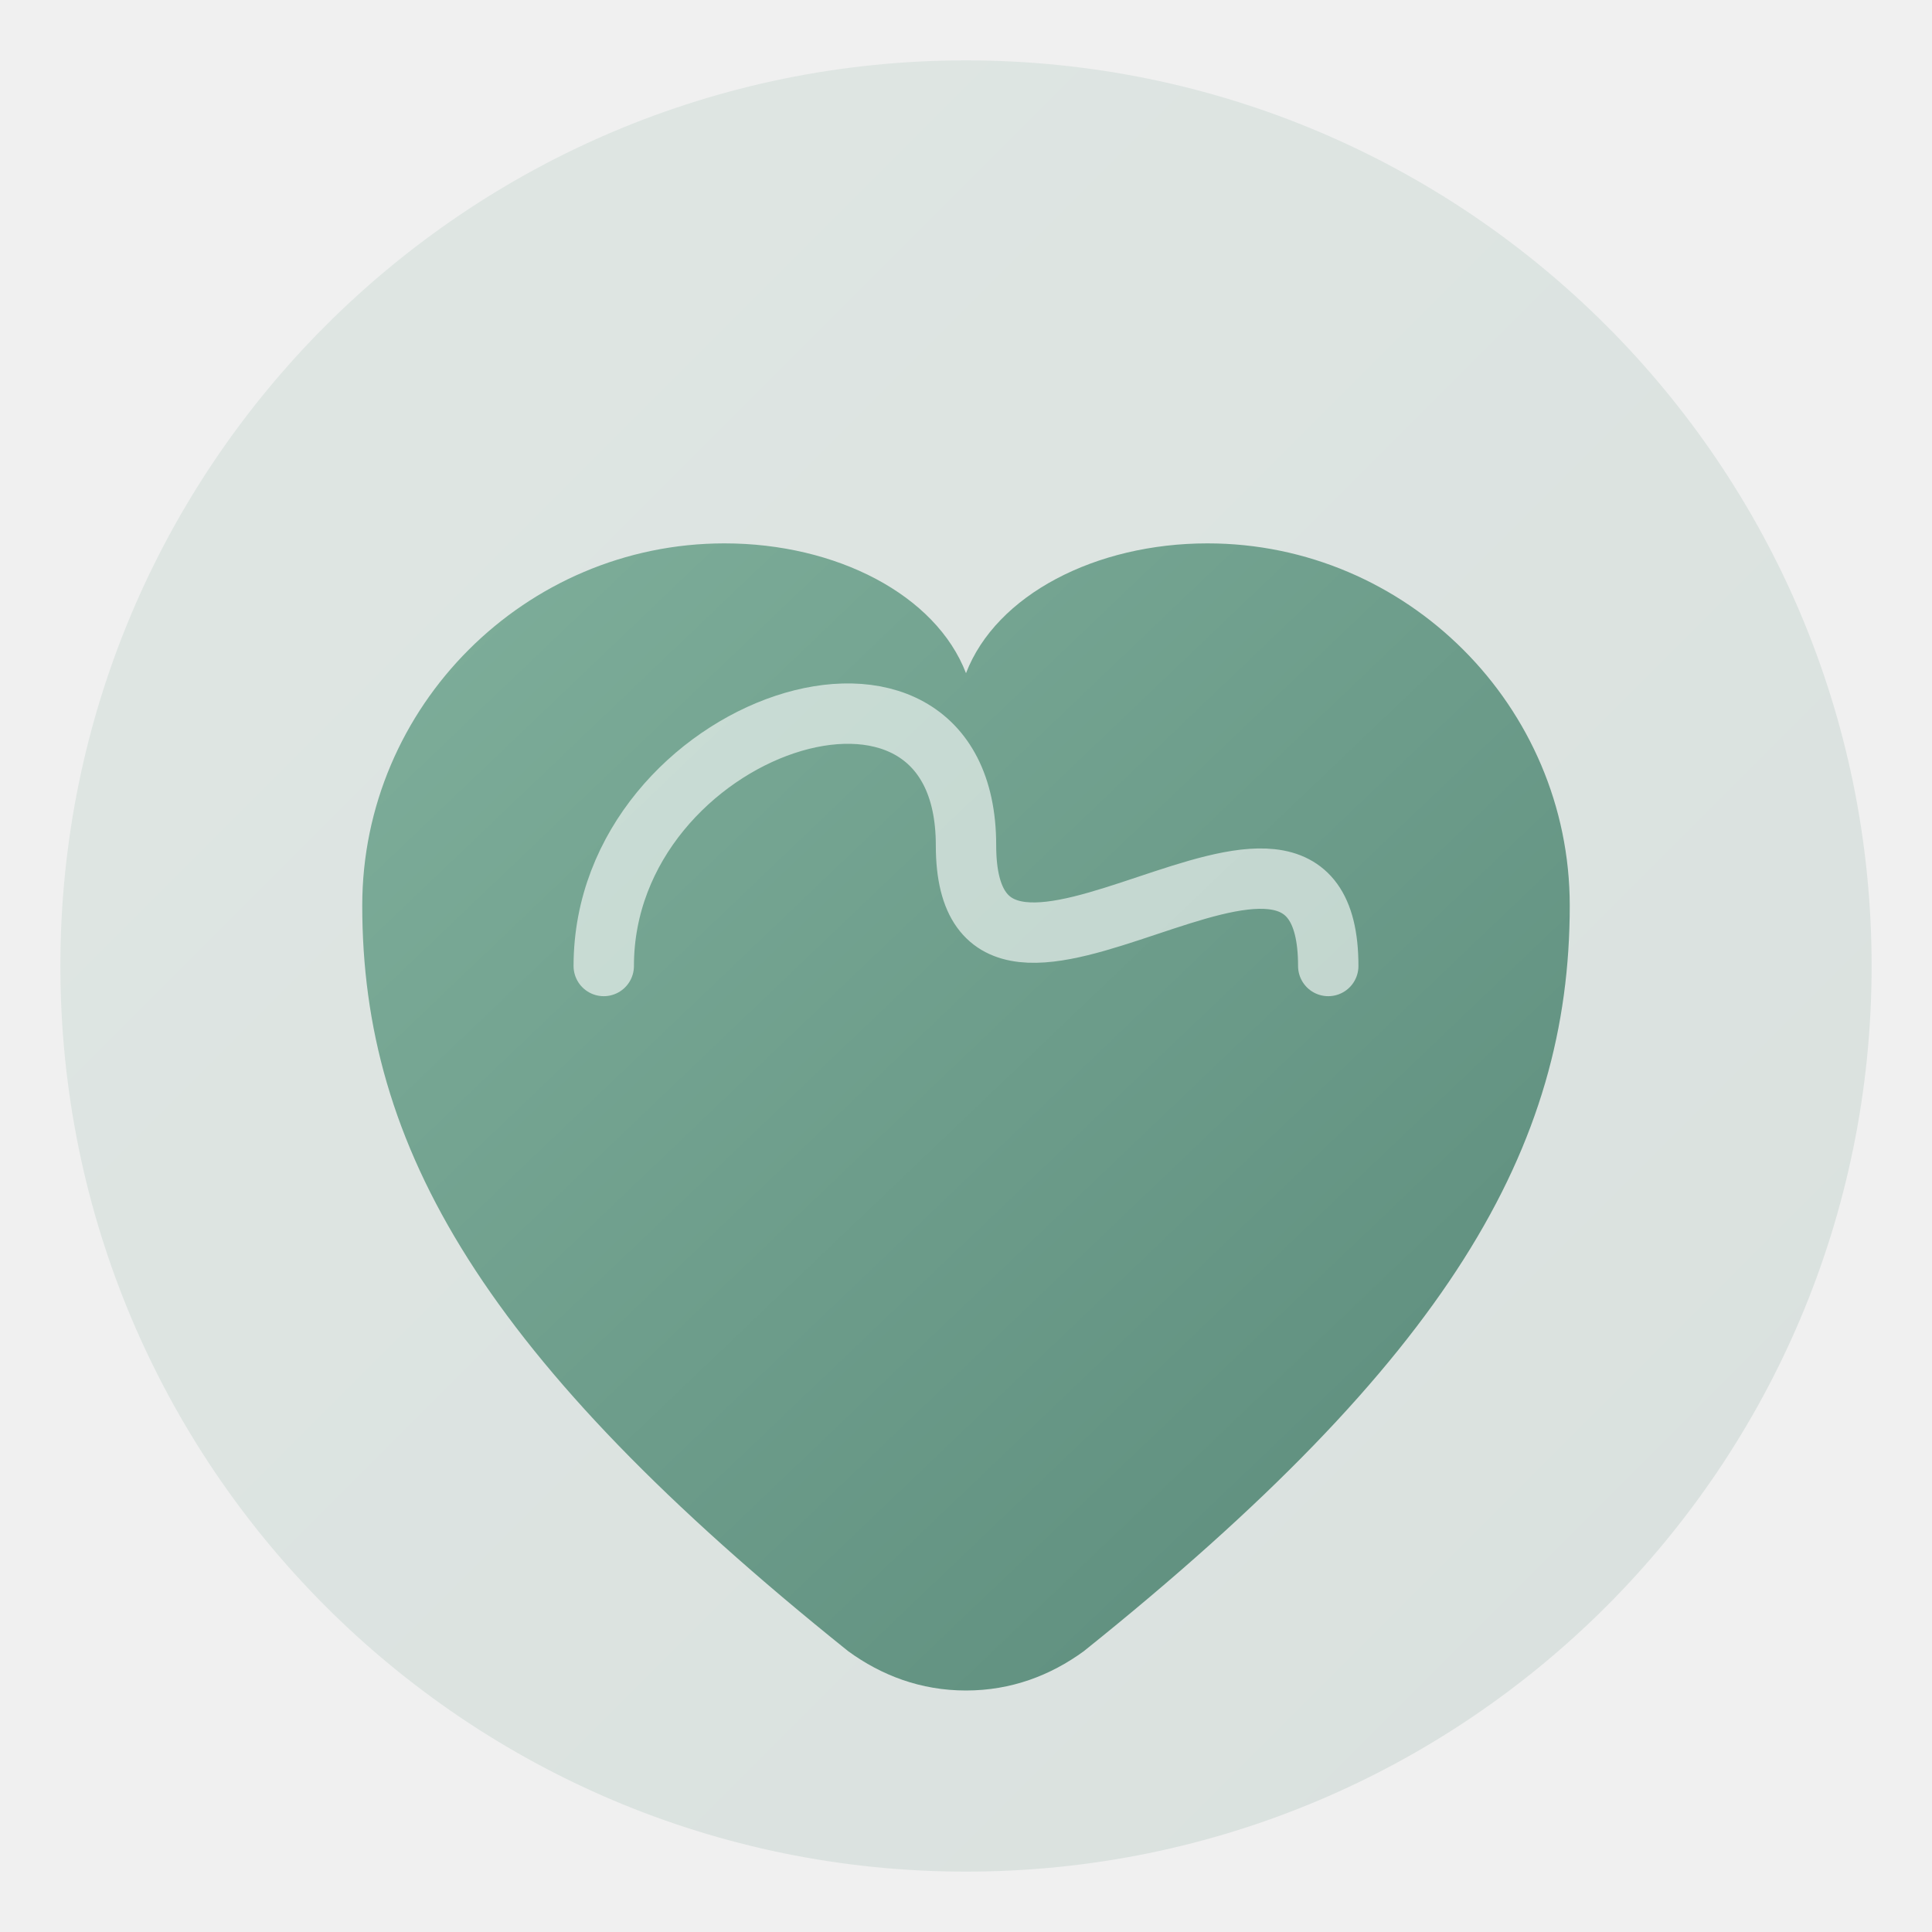
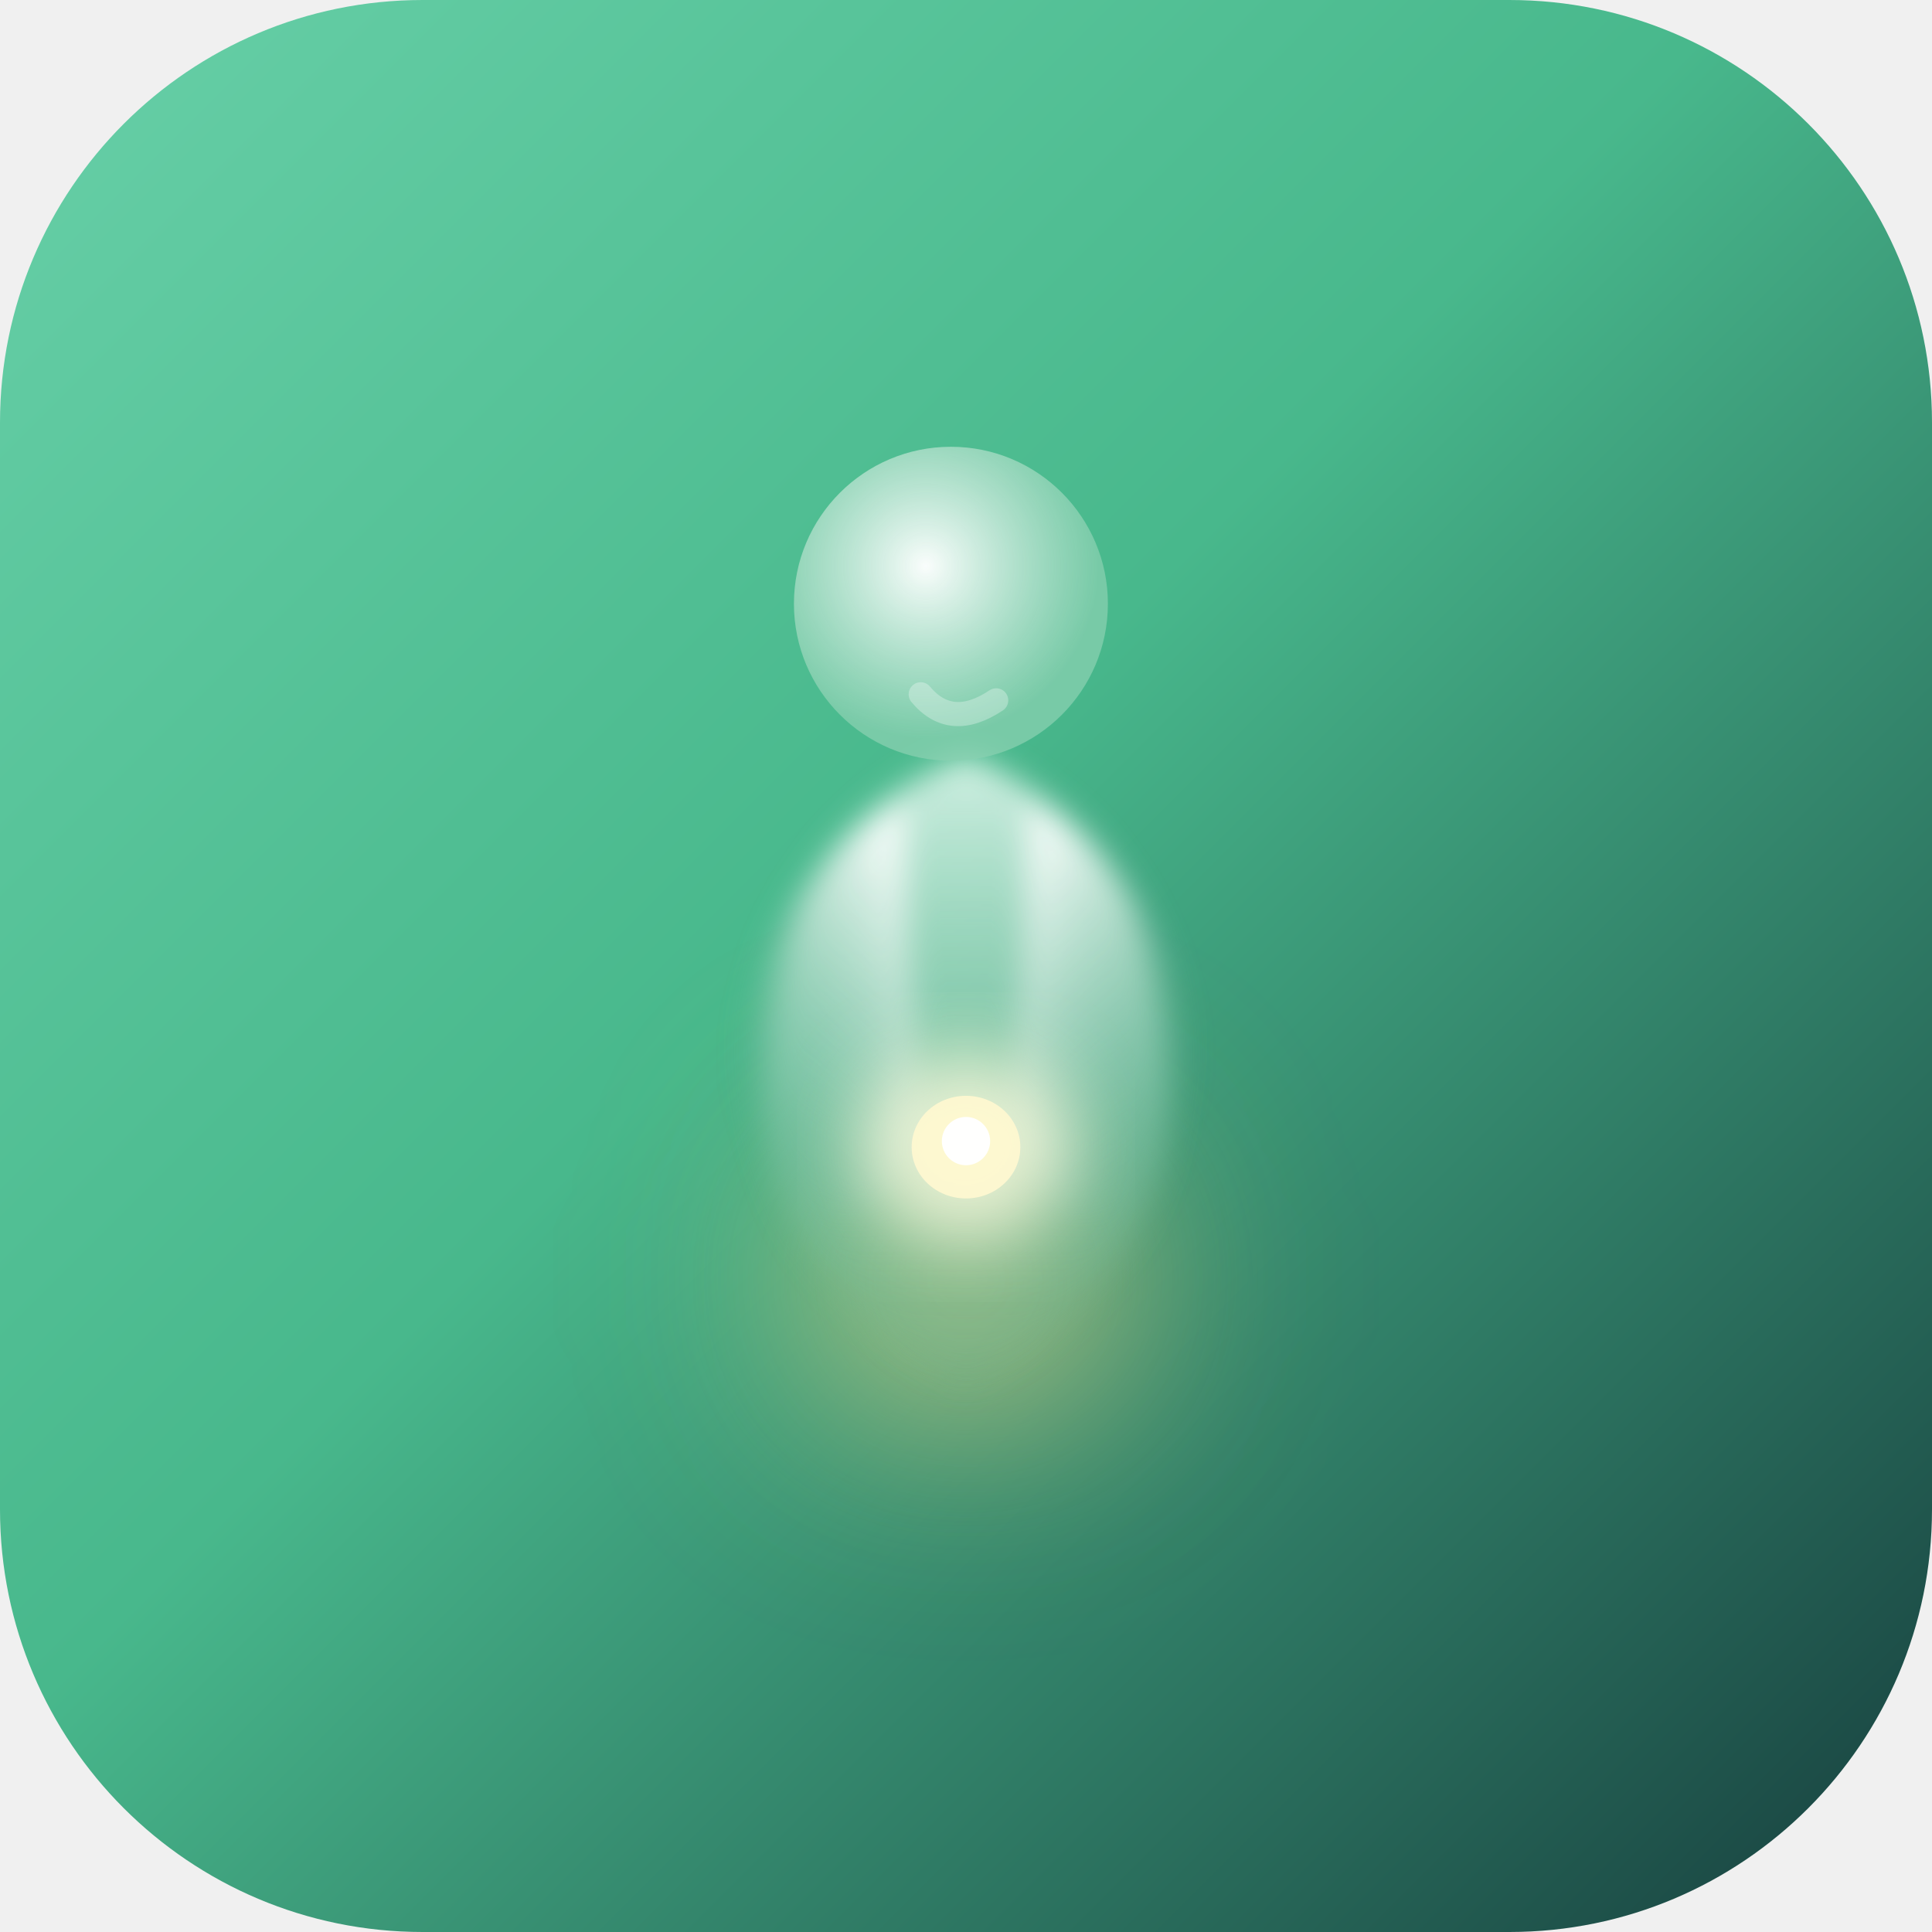
<svg xmlns="http://www.w3.org/2000/svg" viewBox="0 0 64 64" width="64" height="64">
  <defs>
-     <linearGradient id="heartGrad" x1="0%" y1="0%" x2="100%" y2="100%">
-       <stop offset="0%" style="stop-color:#7FAF9B" />
-       <stop offset="100%" style="stop-color:#5A8A7A" />
+     <linearGradient id="fbg" x1="0%" y1="0%" x2="100%" y2="100%">
+       <stop offset="0%" stop-color="#68d0a8" />
+       <stop offset="45%" stop-color="#48b88c" />
+       <stop offset="100%" stop-color="#163d3d" />
    </linearGradient>
+     <radialGradient id="fgl" cx="50%" cy="62%" r="22%">
+       <stop offset="0%" stop-color="#ffffff" stop-opacity="1" />
+       <stop offset="50%" stop-color="#ffd860" stop-opacity="0.62" />
+       <stop offset="100%" stop-color="#dab24c" stop-opacity="0" />
+     </radialGradient>
+     <linearGradient id="fb" x1="50%" y1="0%" x2="50%" y2="100%">
+       <stop offset="0%" stop-color="#e0f6ec" stop-opacity="0.90" />
+       <stop offset="50%" stop-color="#a0d8c0" stop-opacity="0.55" />
+       <stop offset="100%" stop-color="#60b090" stop-opacity="0.18" />
+     </linearGradient>
+     <linearGradient id="fal" x1="80%" y1="10%" x2="20%" y2="90%">
+       <stop offset="0%" stop-color="#ffffff" stop-opacity="0.80" />
+       <stop offset="100%" stop-color="#60b090" stop-opacity="0.15" />
+     </linearGradient>
+     <linearGradient id="far" x1="20%" y1="10%" x2="80%" y2="90%">
+       <stop offset="0%" stop-color="#ffffff" stop-opacity="0.76" />
+       <stop offset="100%" stop-color="#60b090" stop-opacity="0.12" />
+     </linearGradient>
+     <radialGradient id="fh" cx="42%" cy="38%" r="55%">
+       <stop offset="0%" stop-color="#ffffff" stop-opacity="0.97" />
+       <stop offset="100%" stop-color="#88d0b0" stop-opacity="0.75" />
+     </radialGradient>
+     <filter id="fs" x="-8%" y="-8%" width="116%" height="116%">
+       <feGaussianBlur in="SourceGraphic" stdDeviation="0.5" />
+     </filter>
+     <filter id="fg" x="-50%" y="-50%" width="200%" height="200%">
+       <feGaussianBlur in="SourceGraphic" stdDeviation="3.5" />
+     </filter>
+     <filter id="fc" x="-30%" y="-30%" width="160%" height="160%">
+       <feGaussianBlur in="SourceGraphic" stdDeviation="1.2" />
+     </filter>
  </defs>
-   <circle cx="32" cy="32" r="30" fill="url(#heartGrad)" opacity="0.15" />
-   <path d="M32 56c-1.5 0-2.8-.5-3.9-1.3C16 45 12 38 12 30c0-6.6 5.4-12 12-12 3.7 0 7 1.7 8 4.3 1-2.6 4.3-4.3 8-4.3 6.6 0 12 5.4 12 12 0 8-4 15-16.1 24.7-1.1.8-2.4 1.3-3.9 1.3z" fill="url(#heartGrad)" />
-   <path d="M20 32c0-8 12-12 12-4s12-4 12 4" stroke="#fff" stroke-width="2" fill="none" opacity="0.6" stroke-linecap="round" />
+   <rect width="64" height="64" rx="14" fill="url(#fbg)" />
+   <ellipse cx="32" cy="39" rx="16" ry="14" fill="url(#fgl)" filter="url(#fg)" />
+   <g filter="url(#fs)">
+     <path d="M32,25 C30,25.8 27.5,27.5 26.5,30 C25.5,33 25,35.5 25.5,38.5 C26,40.5 27,42 28.5,43.5 C30,44.8 31.2,45.5 32,46 C32.8,45.5 34,44.8 35.5,43.5 C37,42 38,40.5 38.5,38.5 C39,35.5 38.5,33 37.5,30 C36.5,27.5 34,25.8 32,25Z" fill="url(#fb)" />
+     <path d="M30,26.5 C28.5,27.2 26.5,29 25.5,31.5 C24.5,34 24.5,36.5 25.5,38.5 C26.5,40 27.5,40.5 28.8,40 C29.8,39.5 30.5,38 30.5,36.5 C30.5,35.5 30.3,34 30.2,32.5 C30,31 30,28.5 30,26.5Z" fill="url(#fal)" />
+     <path d="M34,26.5 C35.5,27.2 37.5,29 38.5,31.5 C39.5,34 39.5,36.5 38.5,38.5 C37.5,40 36.5,40.5 35.2,40 C34.2,39.5 33.5,38 33.5,36.5 C33.5,35.5 33.7,34 33.8,32.5 C34,31 34,28.5 34,26.5Z" fill="url(#far)" />
+   </g>
+   <circle cx="31.5" cy="20" r="5.2" fill="url(#fh)" />
+   <path d="M30.5,23 Q31.5,24.2 33,23.2" fill="none" stroke="rgba(255,255,255,0.30)" stroke-width="0.8" stroke-linecap="round" />
+   <ellipse cx="32" cy="38" rx="3.5" ry="3.2" fill="#fffbe0" opacity="0.80" filter="url(#fc)" />
+   <ellipse cx="32" cy="38" rx="1.8" ry="1.7" fill="#fff8d0" opacity="0.92" />
+   <circle cx="32" cy="37.8" r="0.8" fill="#ffffff" opacity="0.97" />
</svg>
